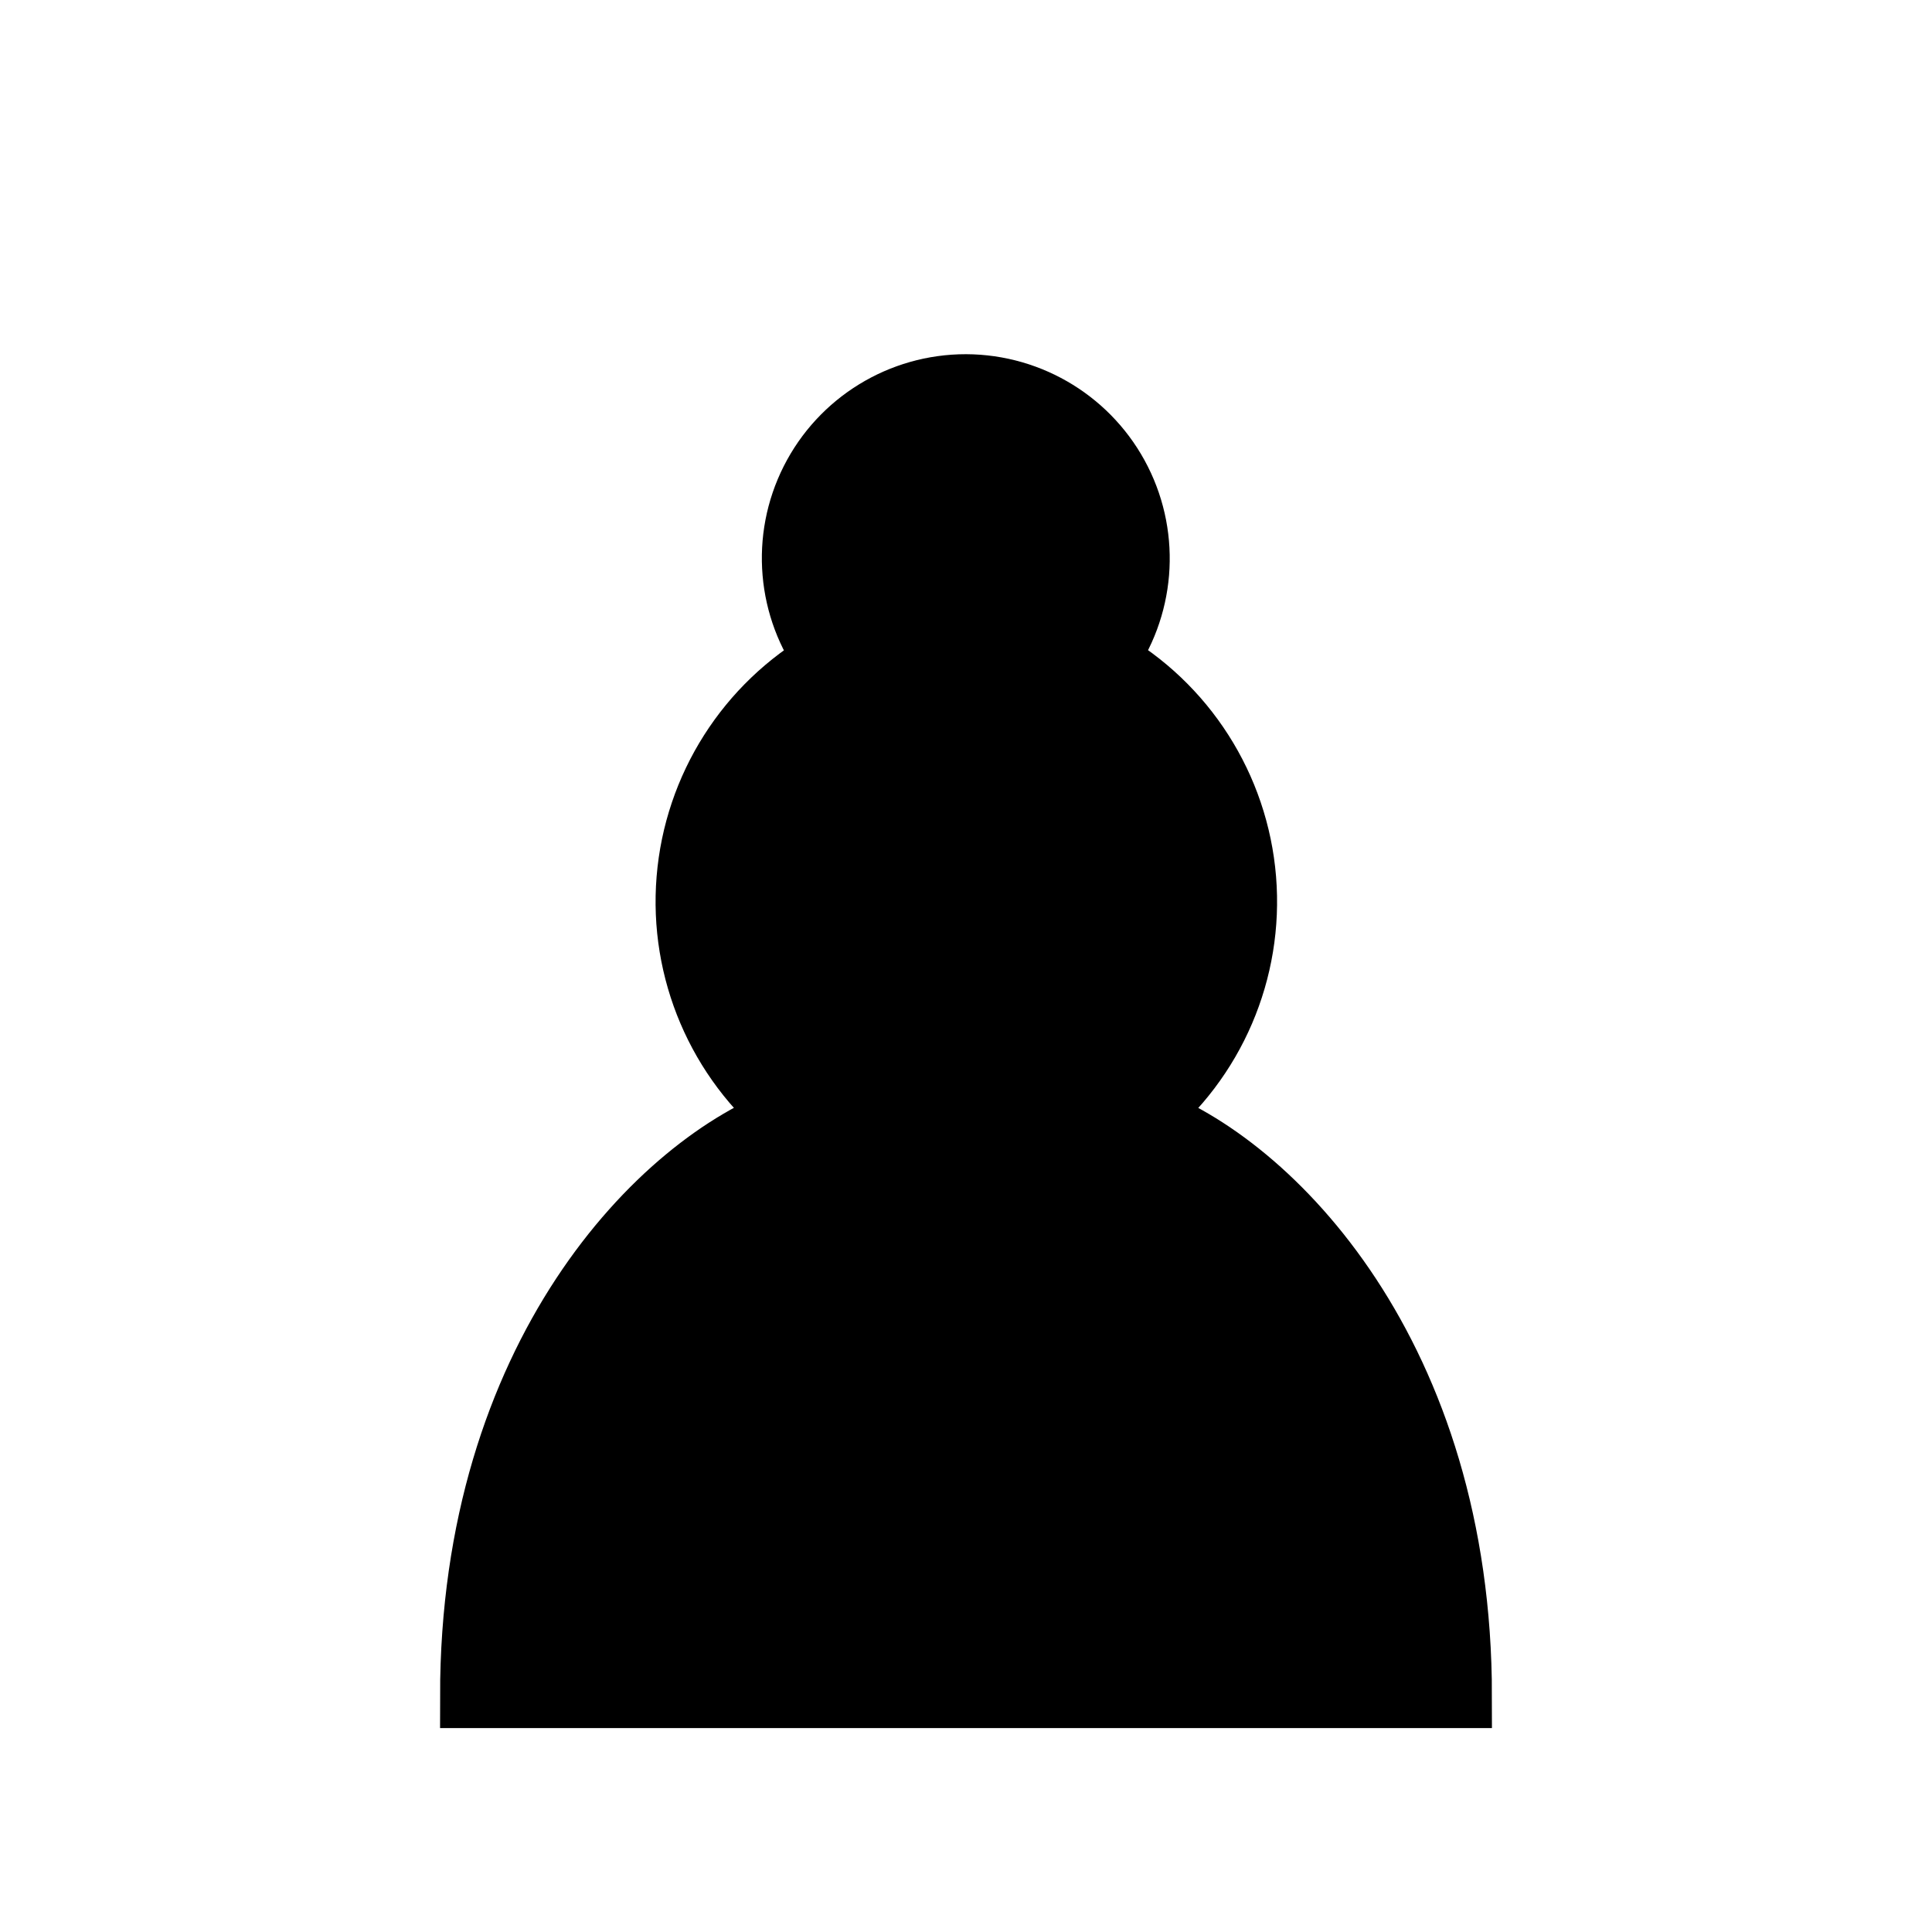
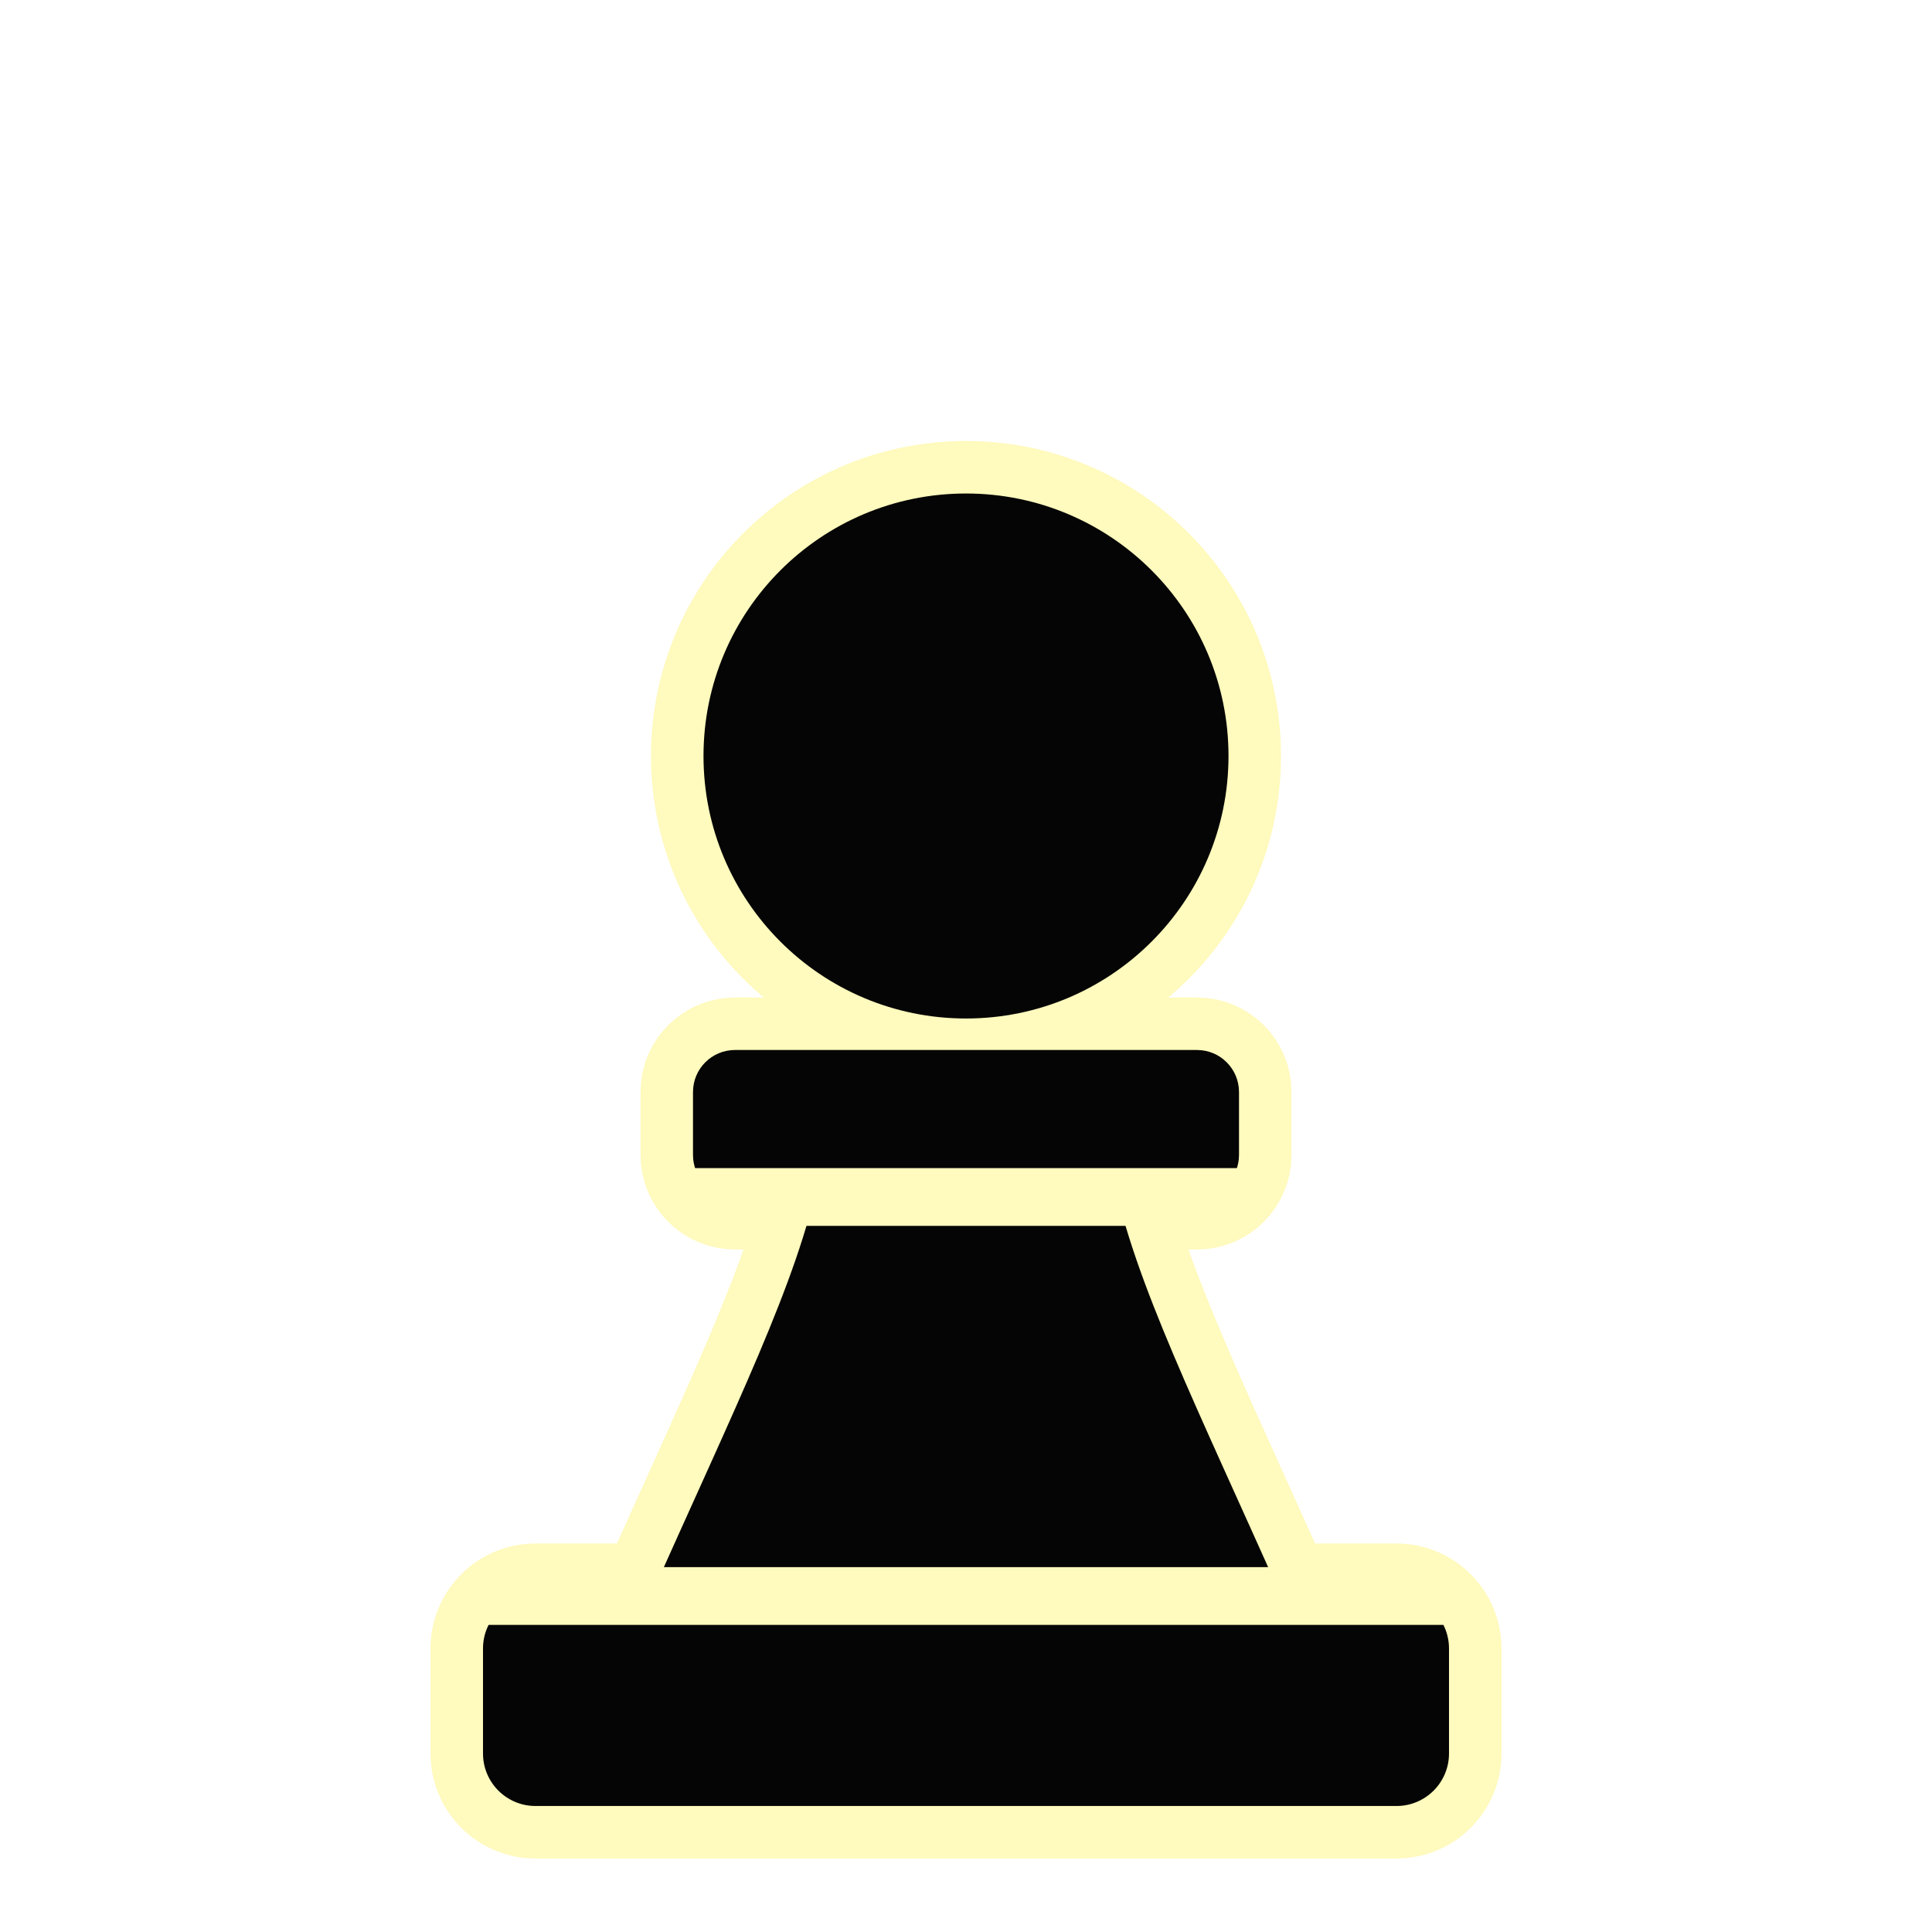
- <svg xmlns="http://www.w3.org/2000/svg" style="color-scheme:light only" width="45" height="45" viewBox="0 0 45 45">
-   <path stroke="#000" stroke-linecap="round" stroke-width="1.5" d="M22.5 9a4 4 0 0 0-3.22 6.38 6.48 6.48 0 0 0-.87 10.65c-3 1.06-7.41 5.55-7.41 13.47h23c0-7.92-4.41-12.41-7.41-13.47a6.46 6.46 0 0 0-.87-10.65A4.01 4.01 0 0 0 22.5 9z" />
+ <svg xmlns="http://www.w3.org/2000/svg" viewBox="4 2 92 92">
+   <g fill="#fffabd" stroke="#fffabd" stroke-width="5.0" stroke-linejoin="round">
+     <rect x="27" y="78" width="46" height="10" rx="2.5" />
+     <path d="M35 78 C39 69 42 63 43 58 H57 C58 63 61 69 65 78 Z" />
+     <rect x="37" y="52" width="26" height="7" rx="2" />
+     <circle cx="50" cy="38" r="12.5" />
+   </g>
+   <g fill="#050505">
+     <rect x="27" y="78" width="46" height="10" rx="2.5" />
+     <path d="M35 78 C39 69 42 63 43 58 H57 C58 63 61 69 65 78 Z" />
+     <rect x="37" y="52" width="26" height="7" rx="2" />
+     <circle cx="50" cy="38" r="12.5" />
+   </g>
+   <g fill="none" stroke="#fffabd" stroke-width="2.75" stroke-linecap="round">
+     <path d="M27 78 H73" />
+     <path d="M37 59 H63" />
+   </g>
</svg>
